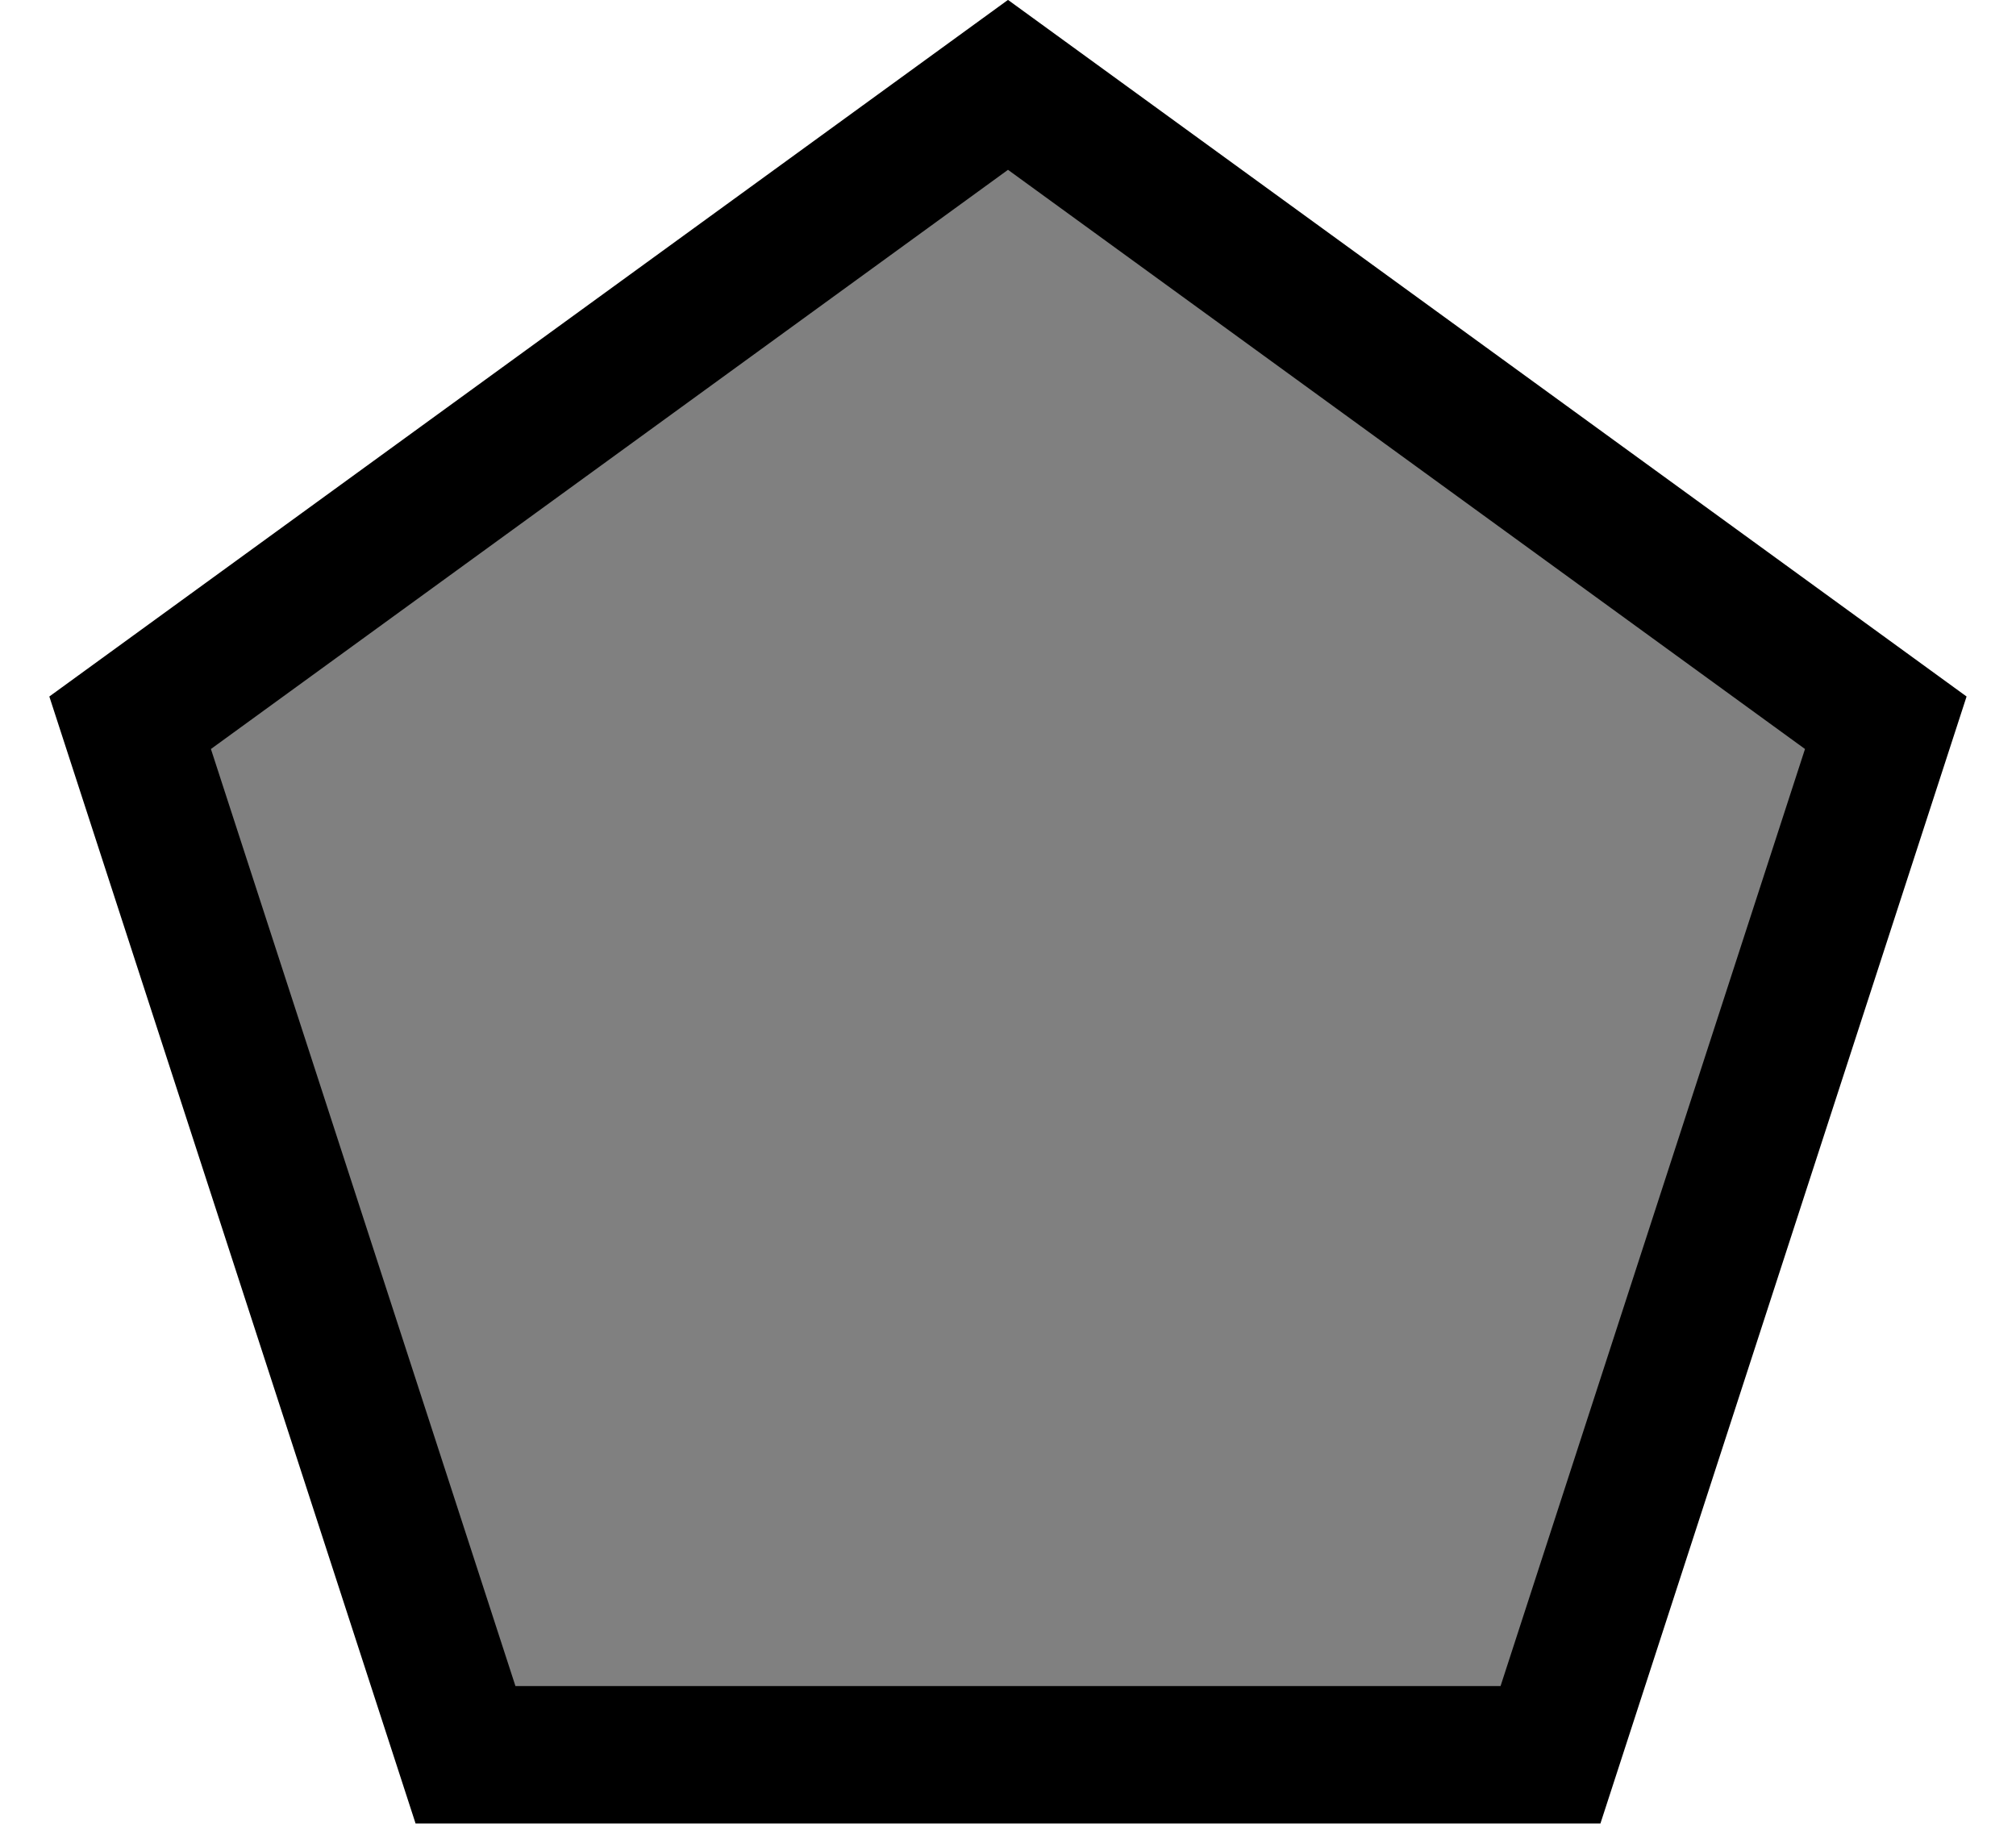
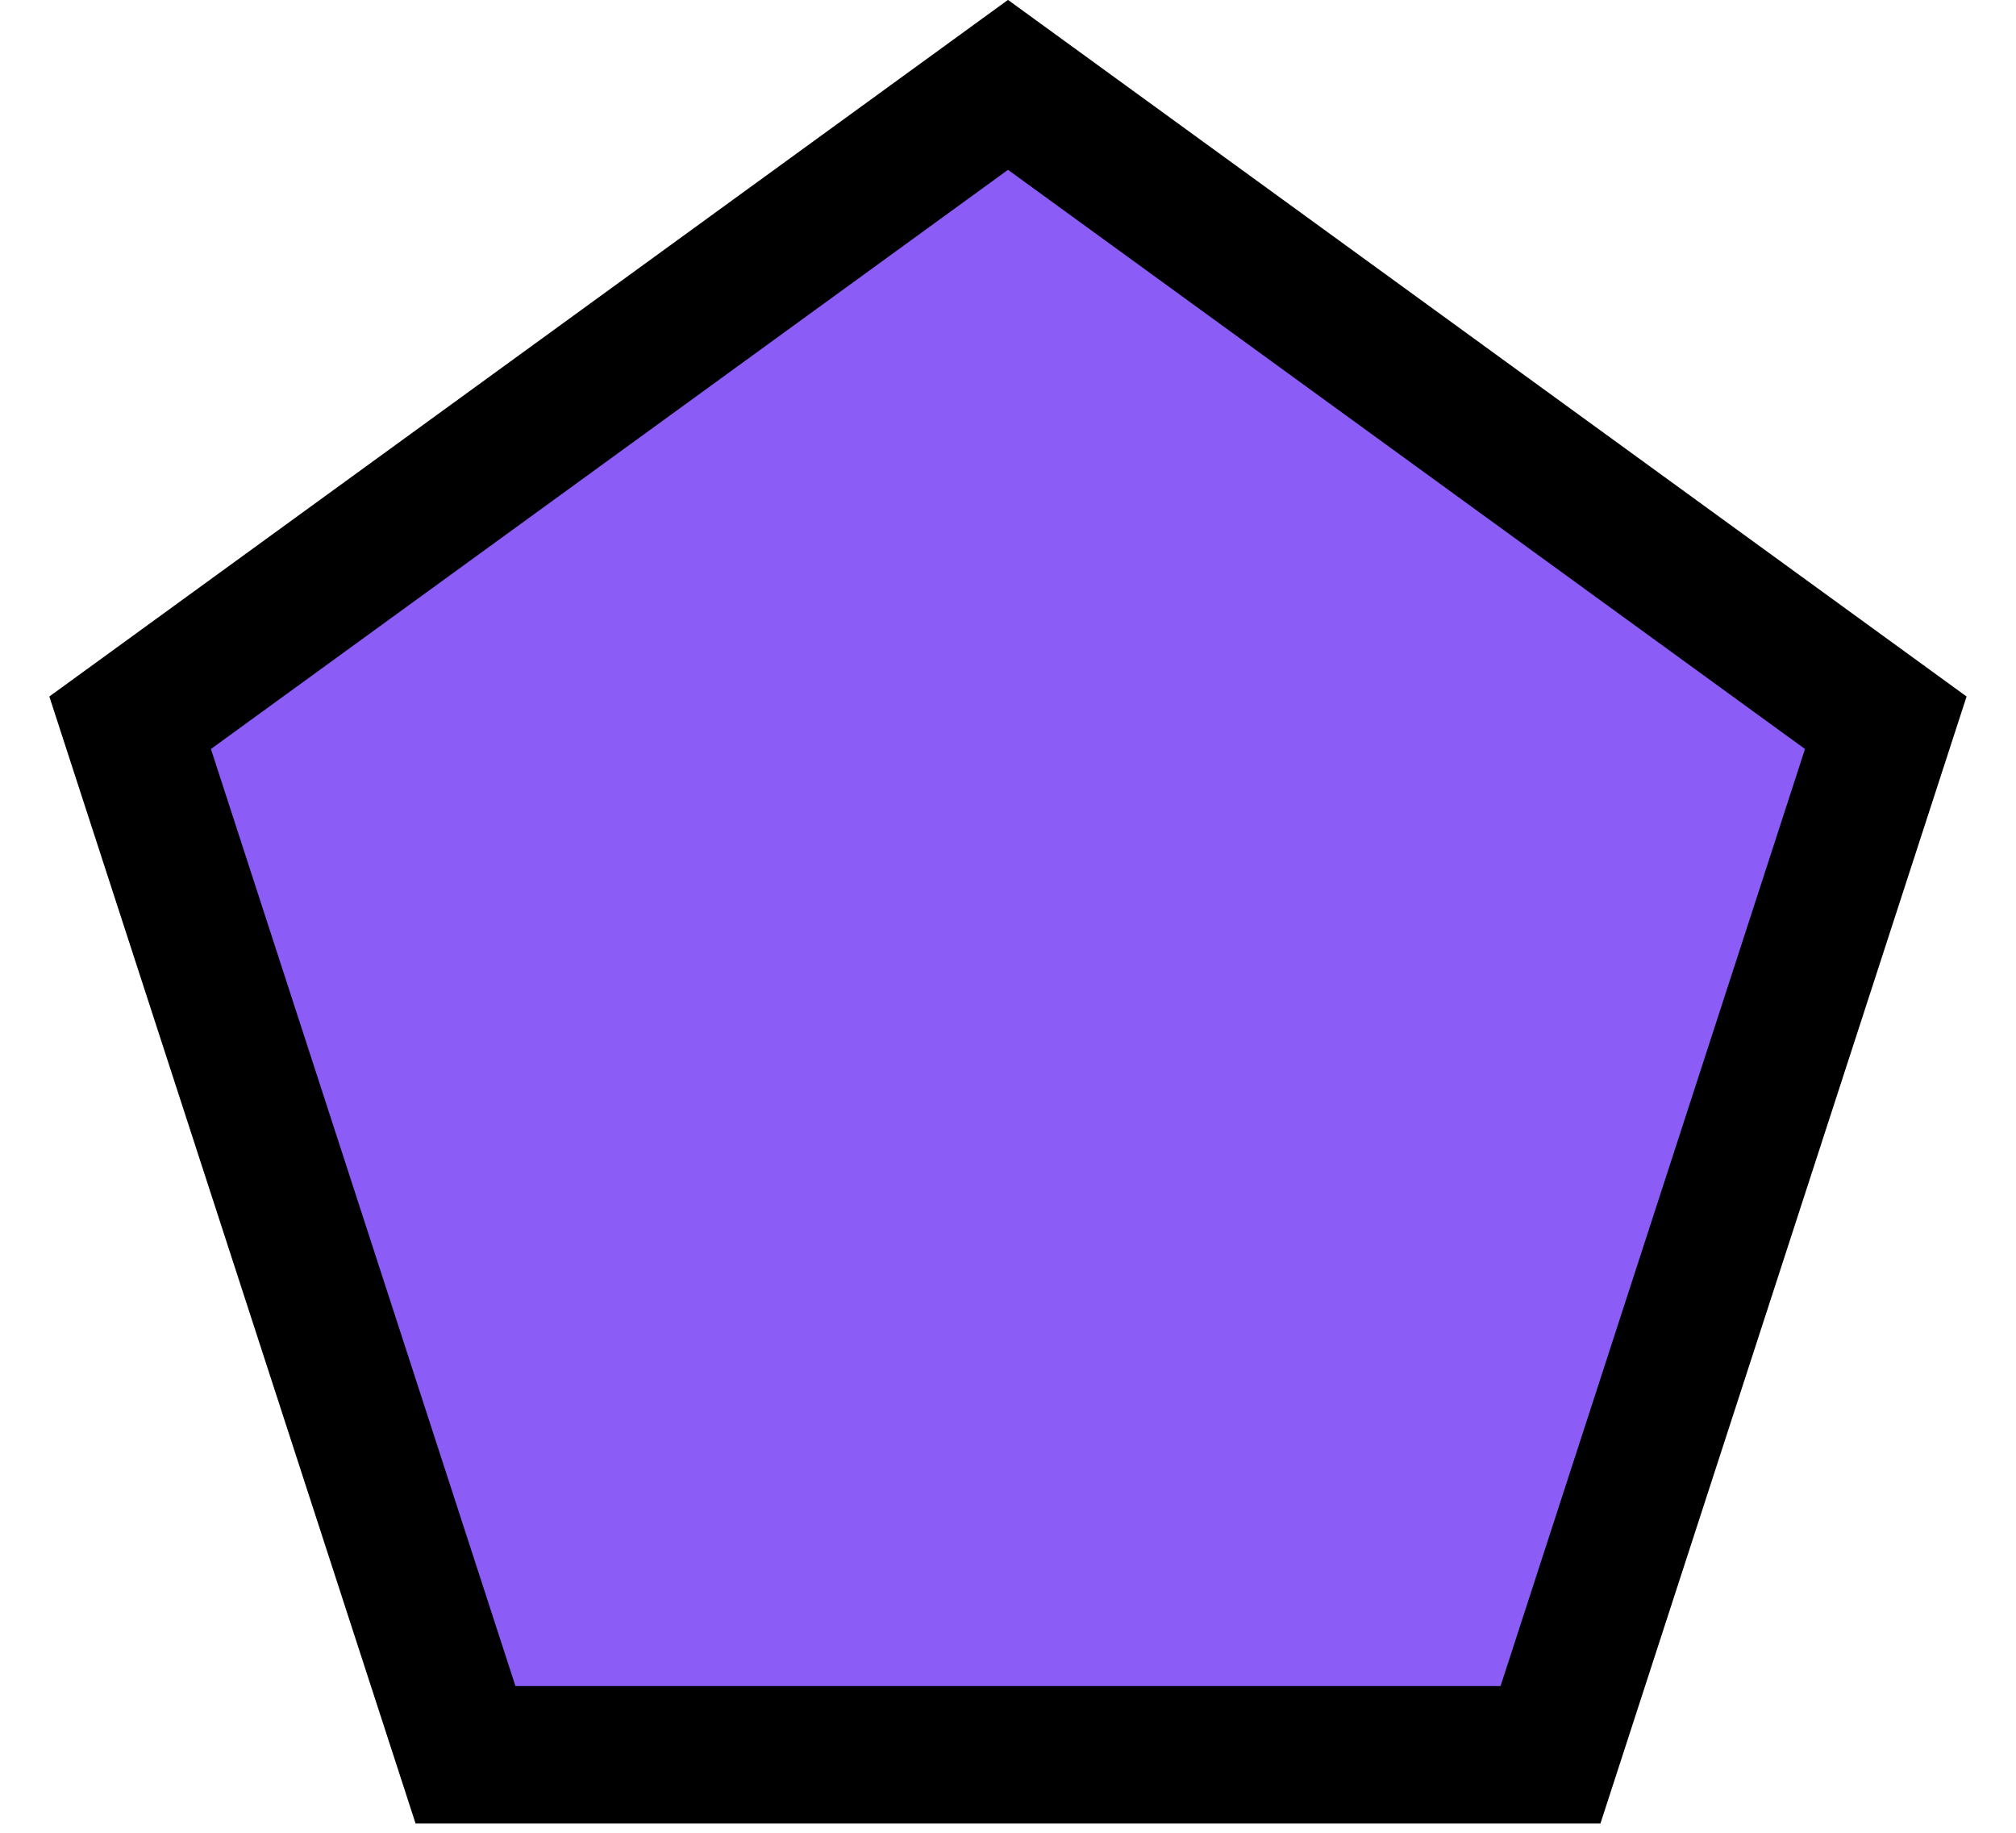
<svg xmlns="http://www.w3.org/2000/svg" width="22" height="20" viewBox="0 0 22 20" fill="none">
-   <path d="M20.579 7.887L16.92 19.149H5.08L1.42 7.887L11 0.926L20.579 7.887Z" fill="#808080" stroke="black" stroke-width="1.5" />
+   <path d="M20.579 7.887L16.92 19.149H5.08L1.42 7.887L11 0.926L20.579 7.887Z" fill="#8B5CF6" stroke="black" stroke-width="1.5" />
</svg>
